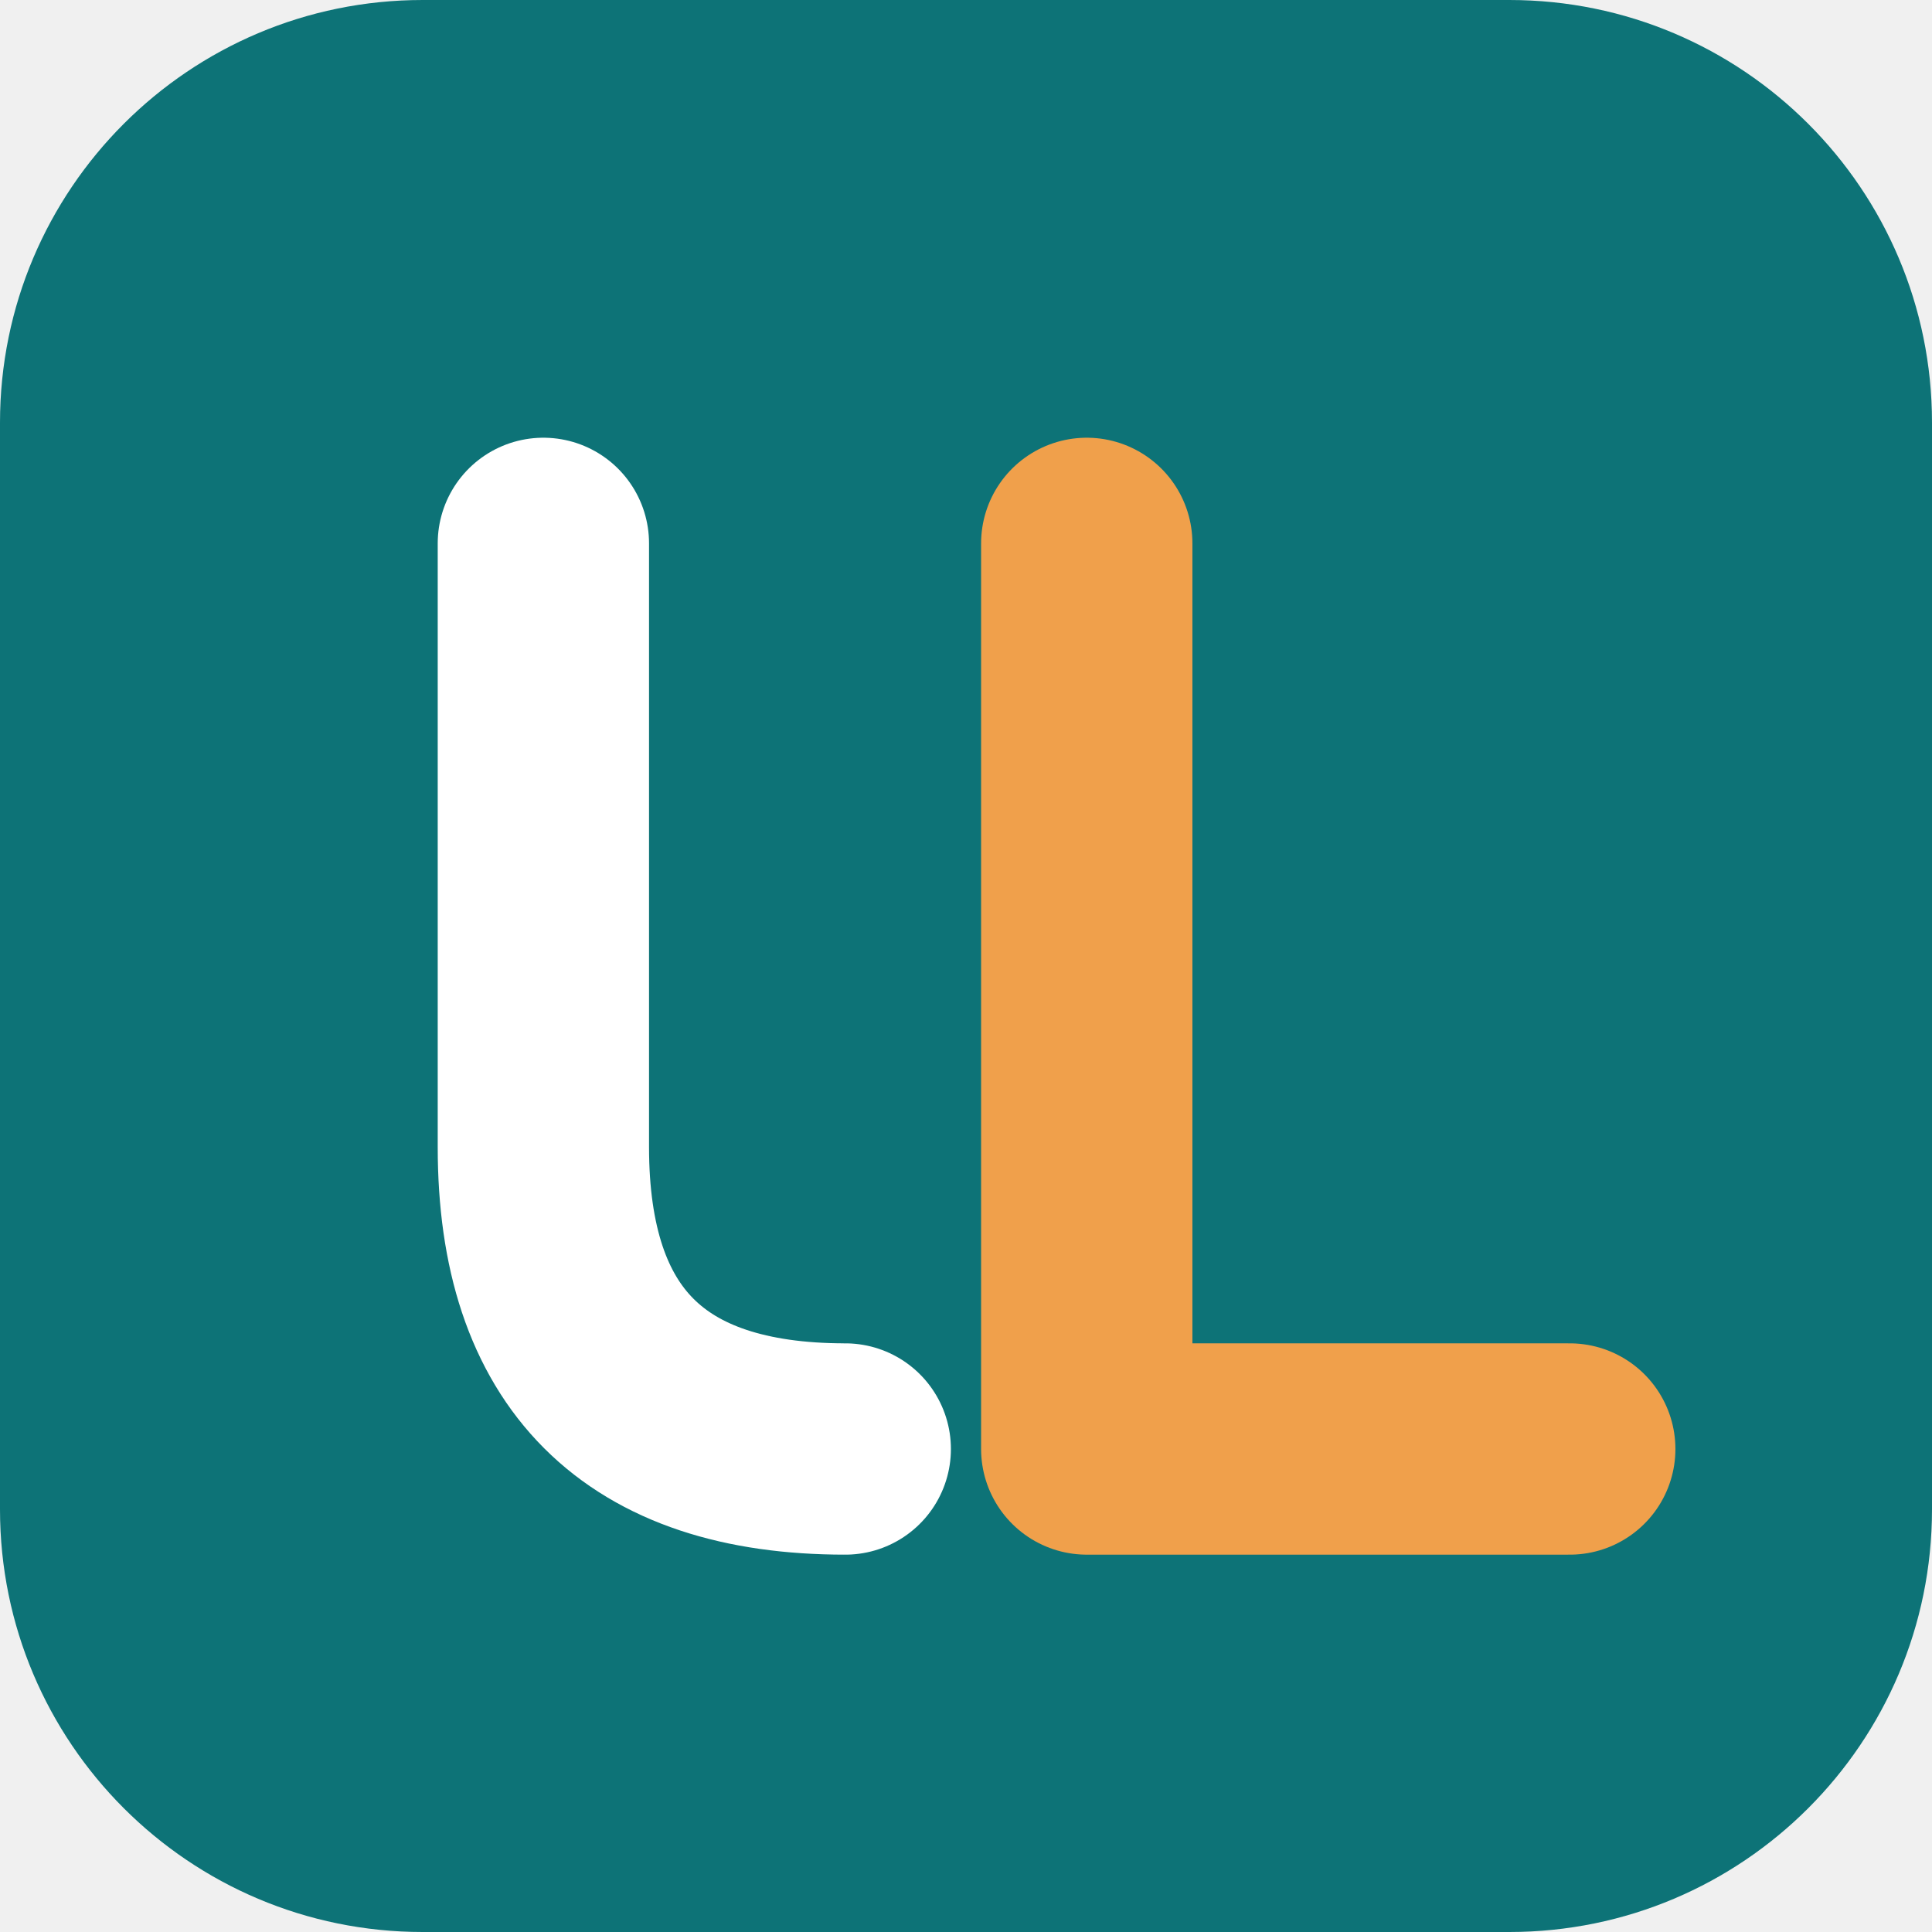
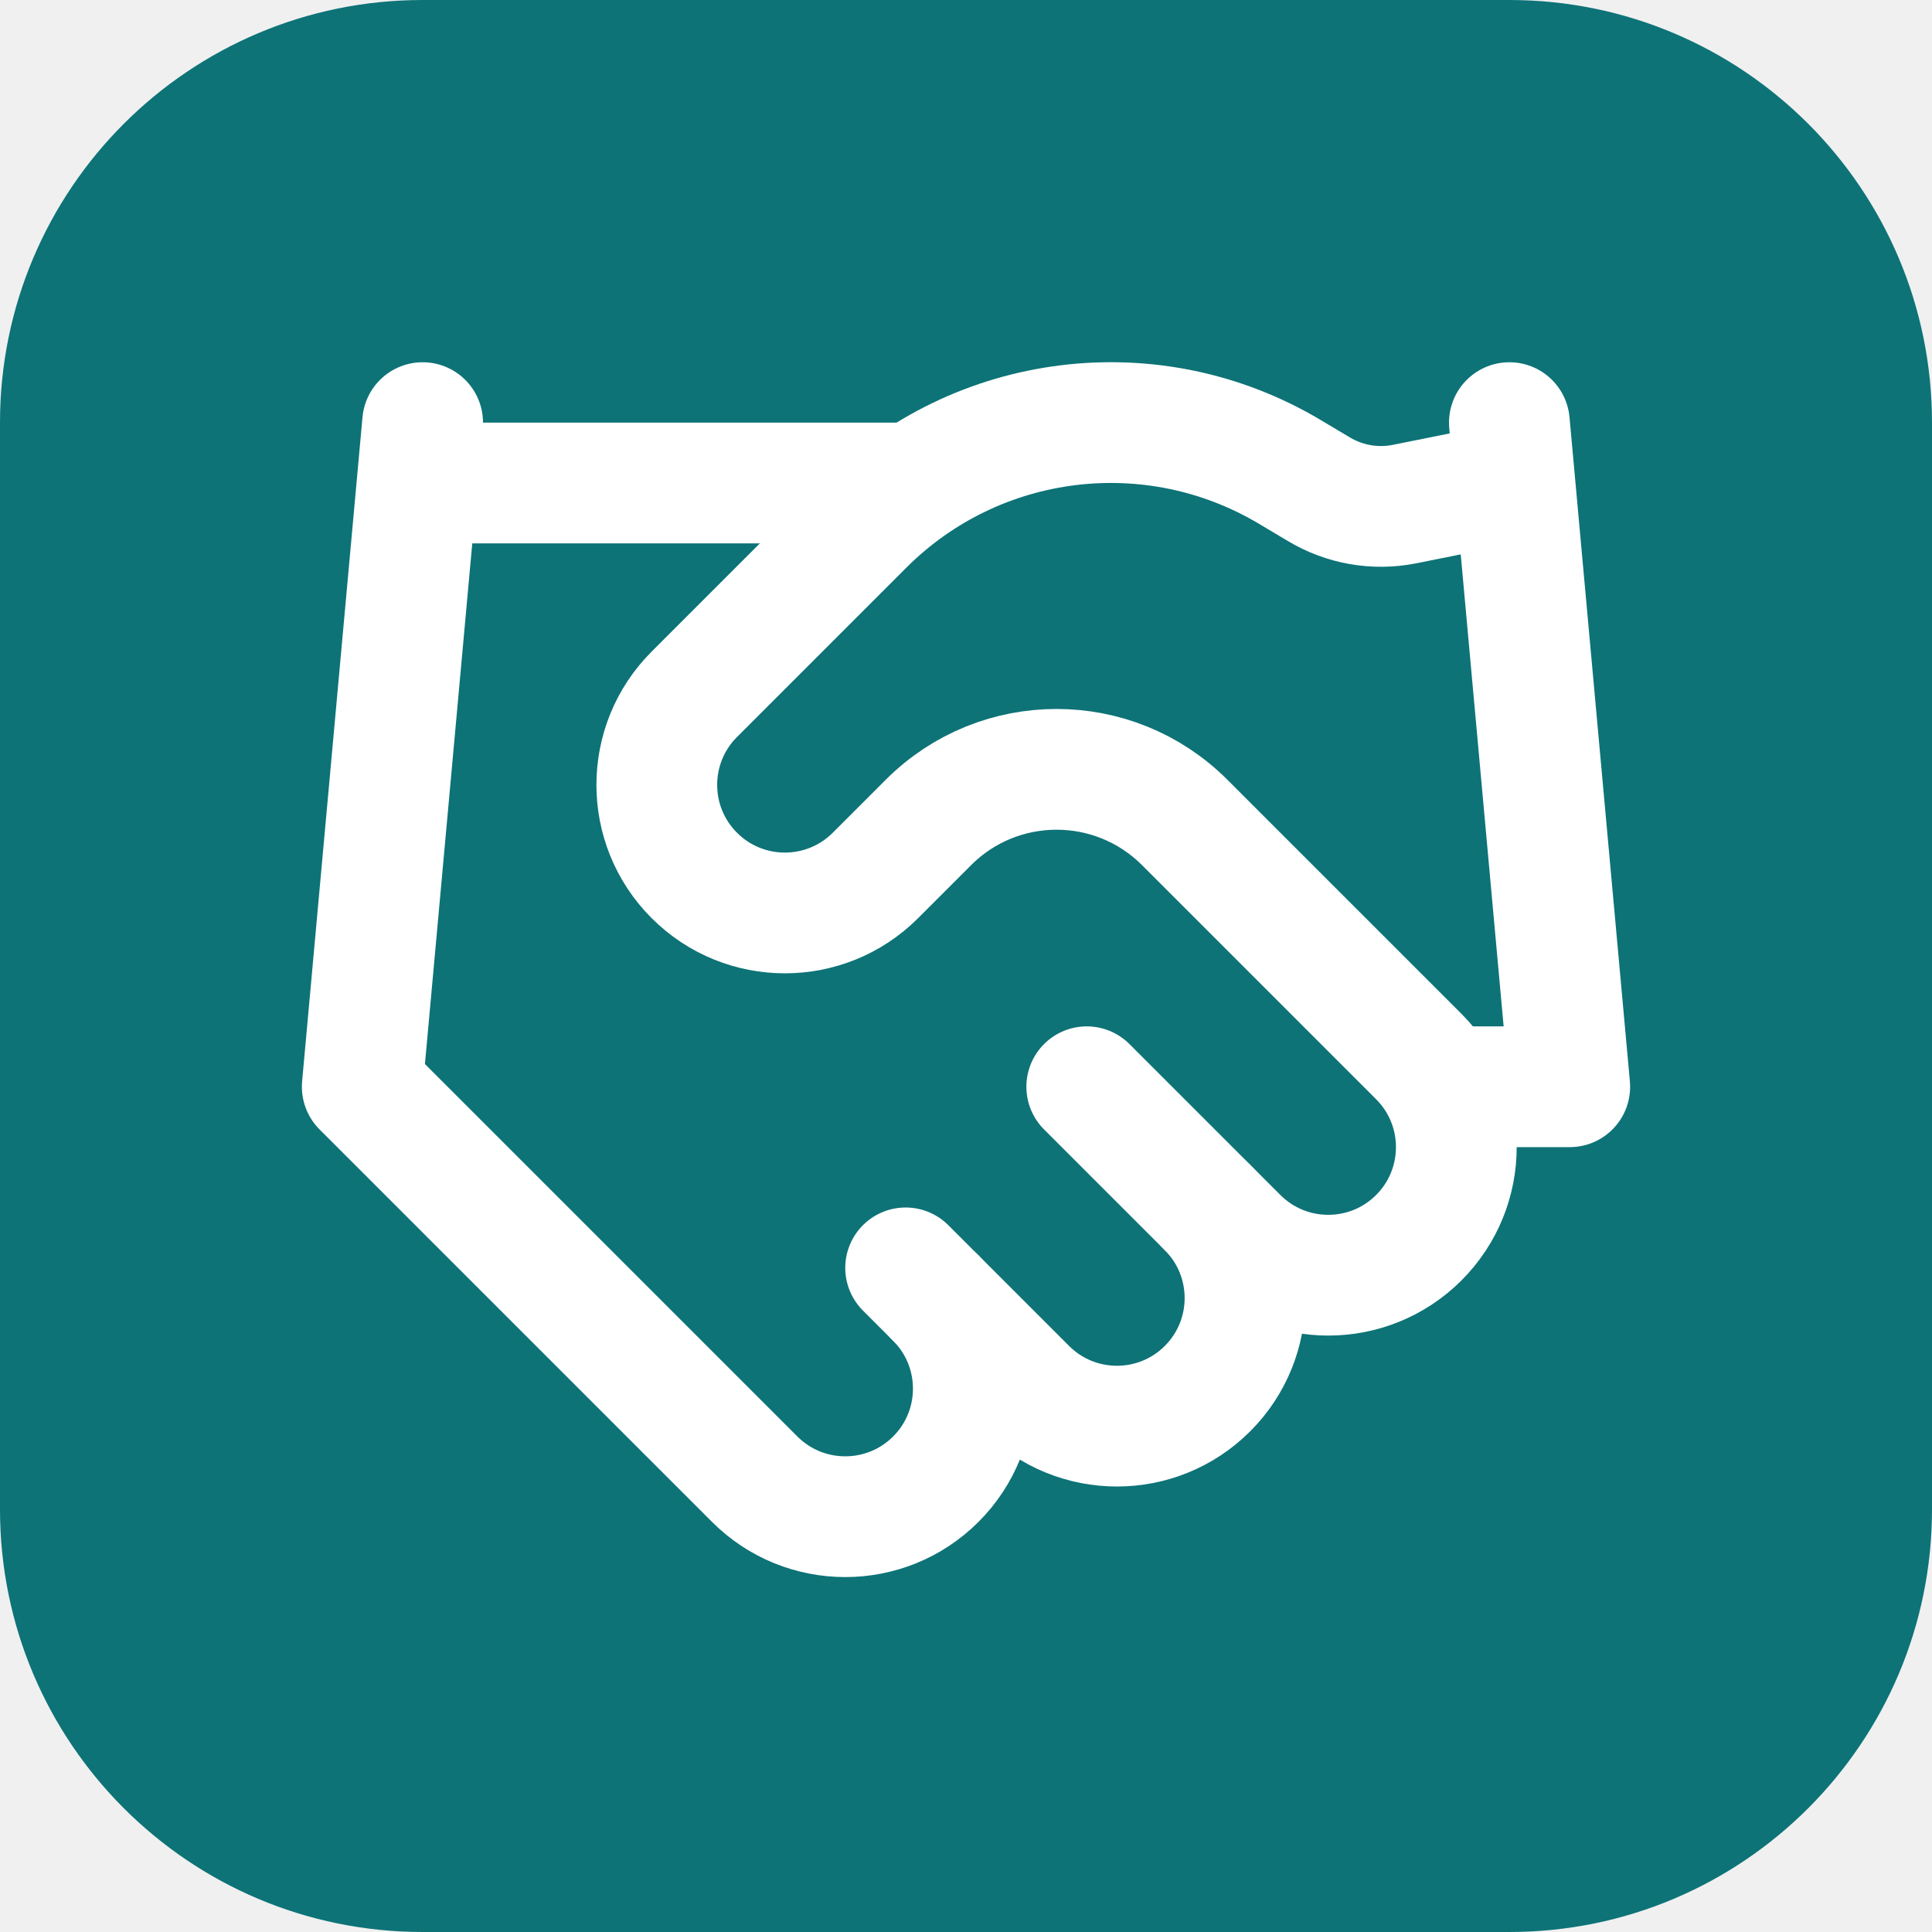
<svg xmlns="http://www.w3.org/2000/svg" viewBox="0 0 32 32" fill="none">
  <rect width="32" height="32" rx="7" fill="#0d7377" />
-   <path d="M9 9 L9 19 Q9 24 14 24" stroke="white" stroke-width="3.5" stroke-linecap="round" stroke-linejoin="round" fill="none" />
-   <path d="M18 9 L18 24 L26 24" stroke="#f0a04b" stroke-width="3.5" stroke-linecap="round" stroke-linejoin="round" fill="none" />
+   <g transform="translate(4, 4) scale(1)" stroke="white" stroke-width="2" stroke-linecap="round" stroke-linejoin="round" fill="none">
+     <path d="m11 17 2 2a1 1 0 1 0 3-3" />
+     <path d="m14 14 2.5 2.5a1 1 0 1 0 3-3l-3.88-3.88a3 3 0 0 0-4.24 0l-.88.88a1 1 0 1 1-3-3l2.81-2.81a5.79 5.79 0 0 1 7.06-.87l.47.28a2 2 0 0 0 1.42.25L21 4" />
+     <path d="m21 3 1 11h-2" />
+     <path d="M3 3 2 14l6.5 6.5a1 1 0 1 0 3-3" />
+     <path d="M3 4h8" />
+   </g>
</svg>
